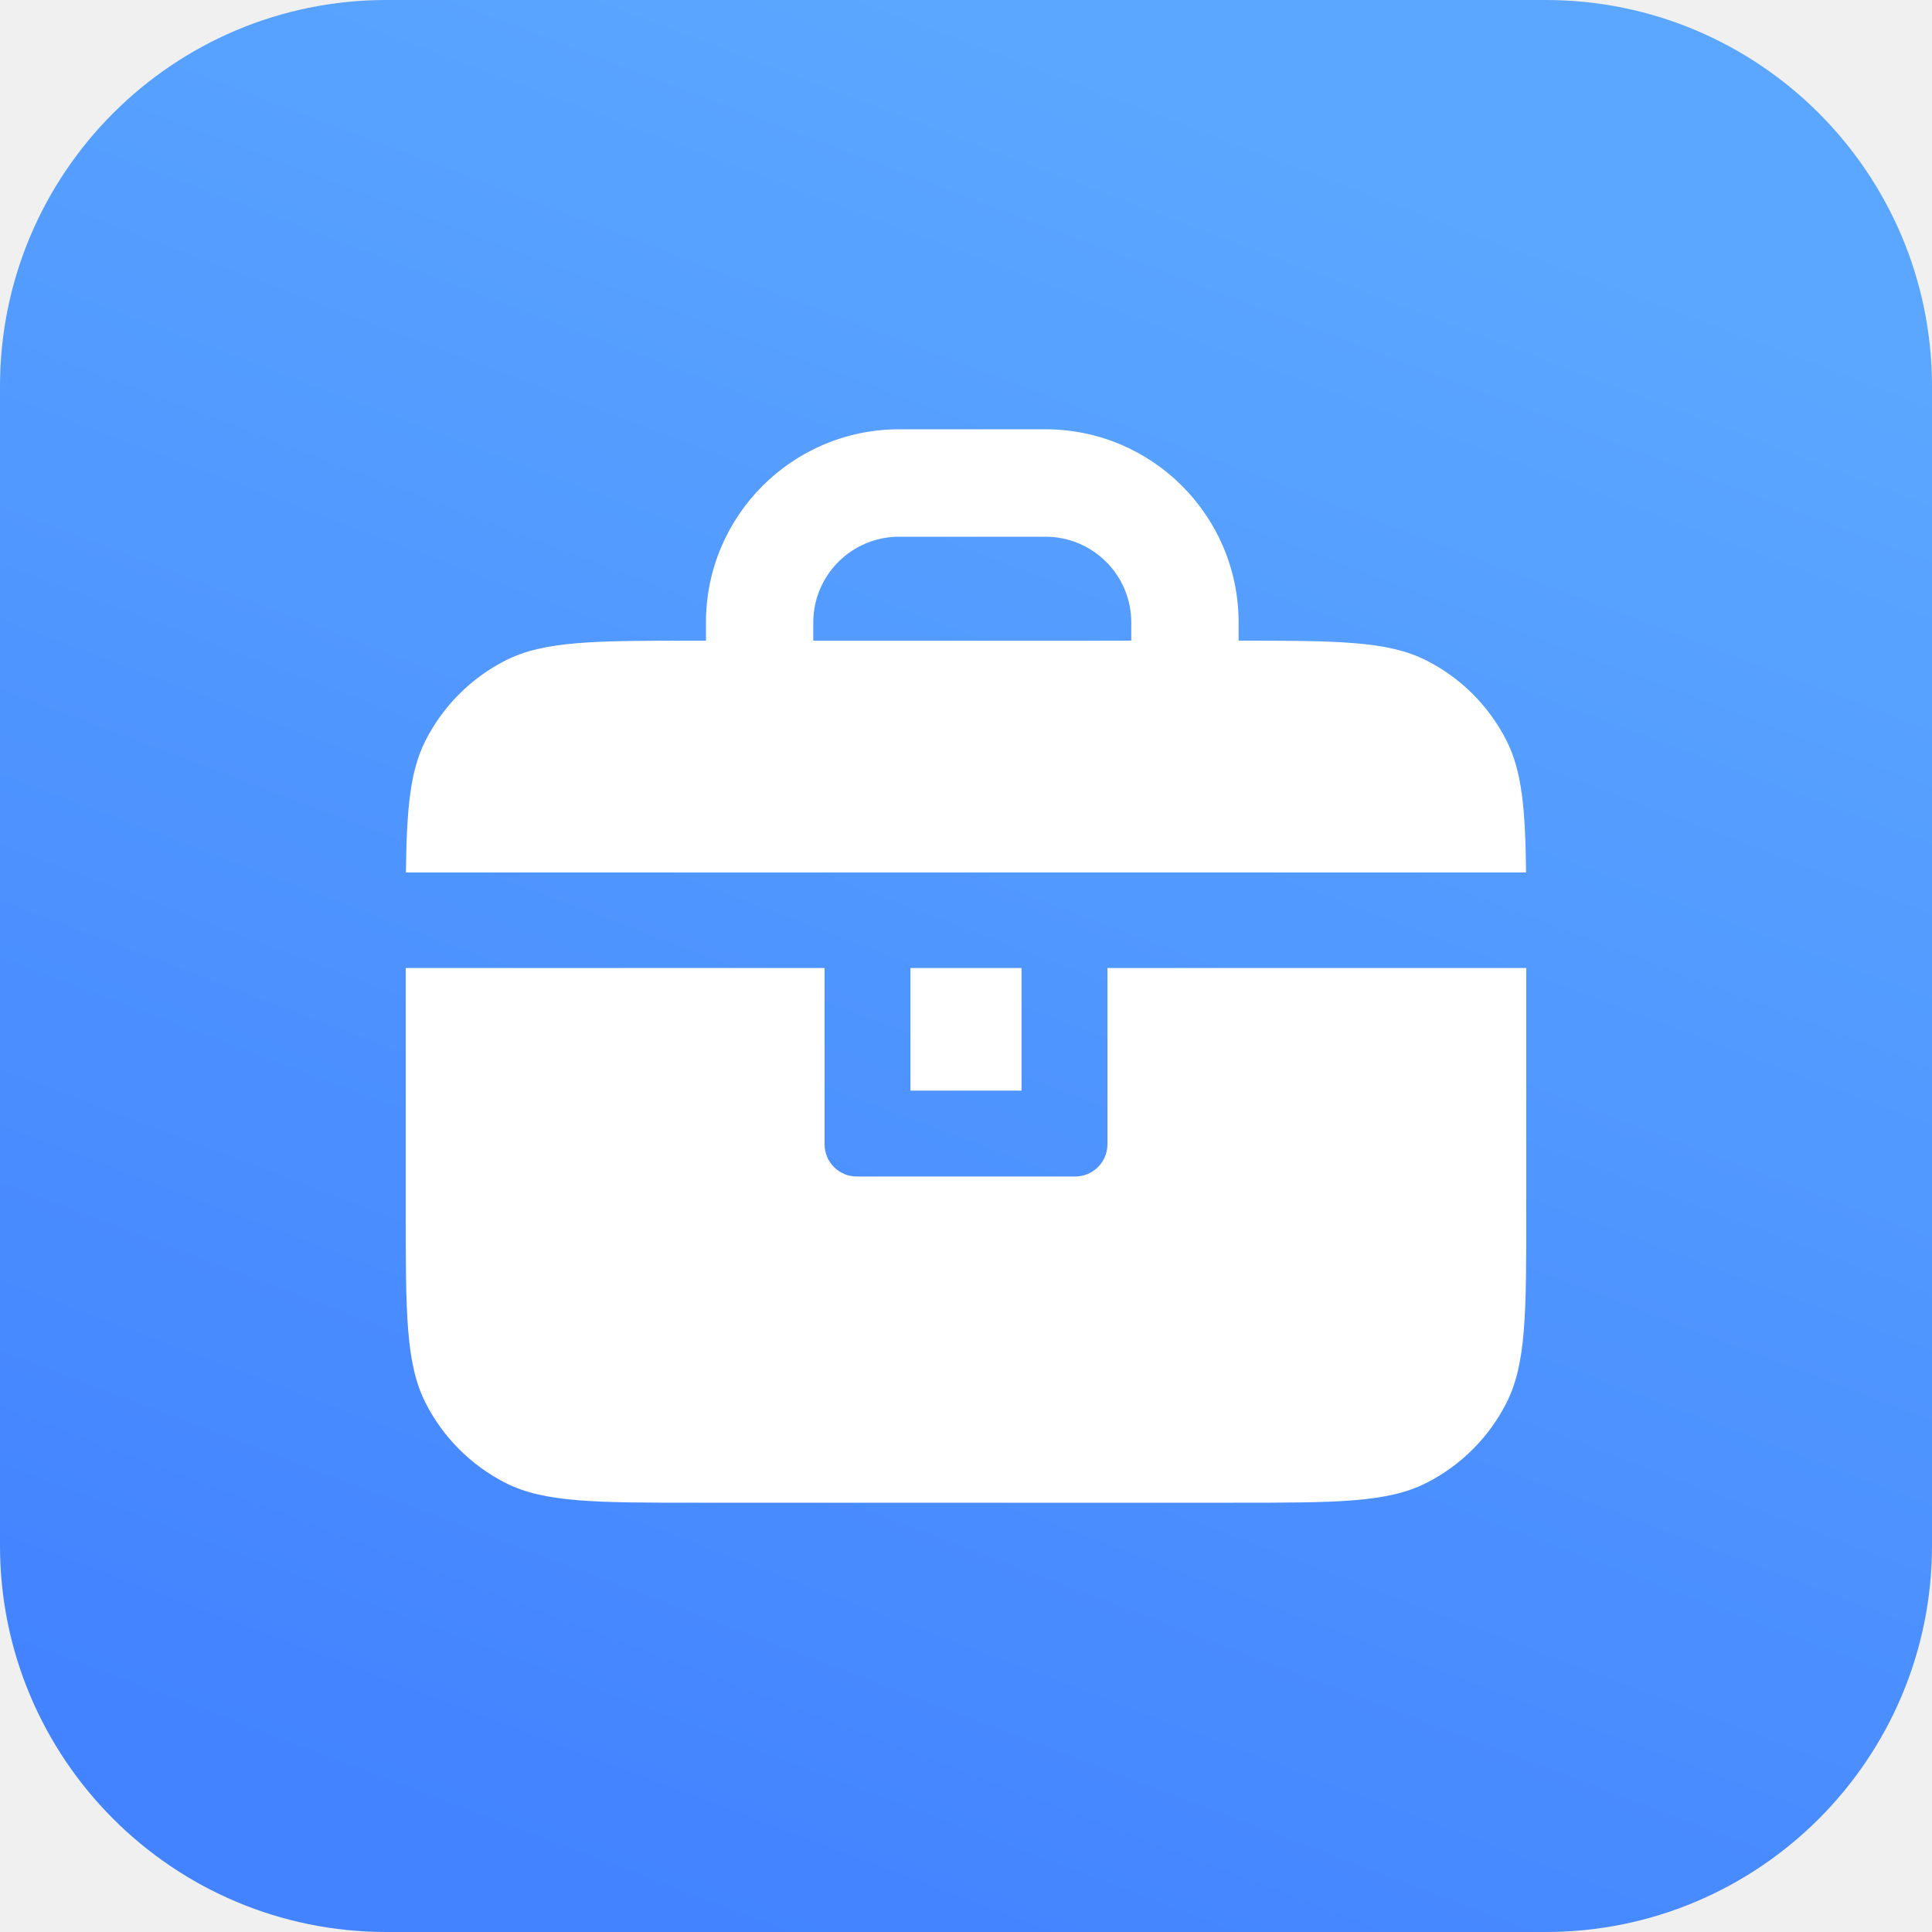
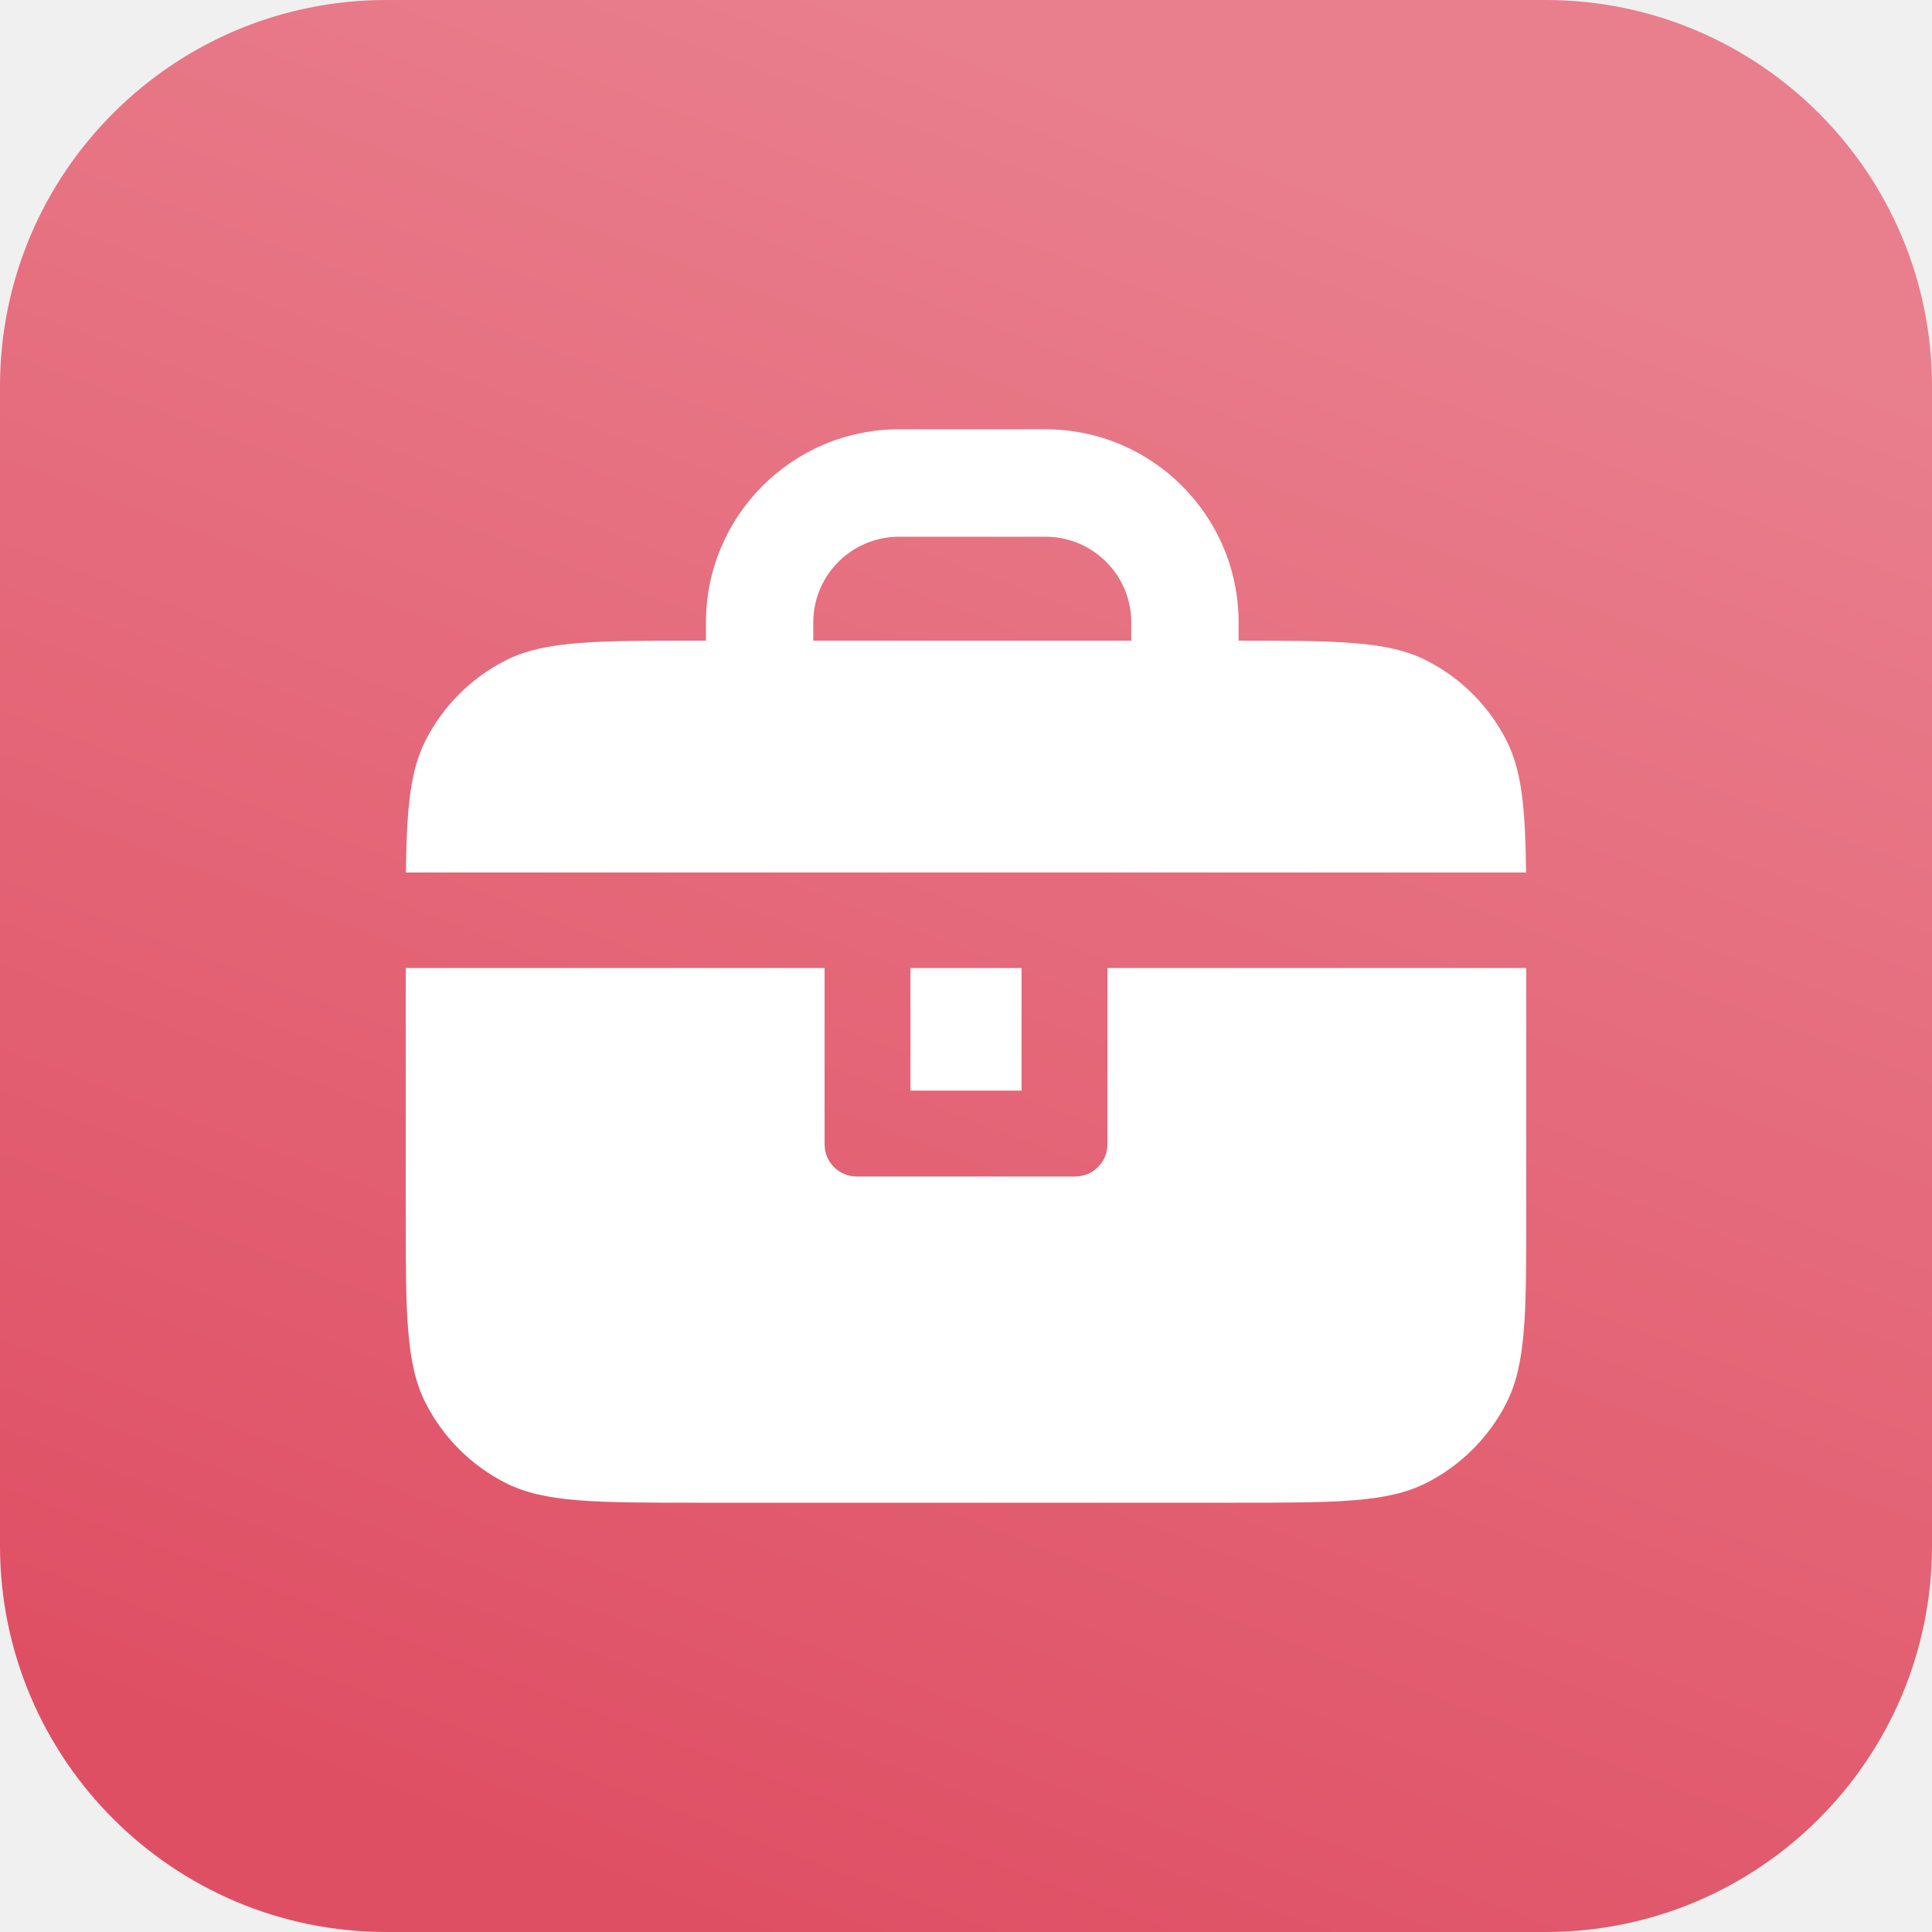
<svg xmlns="http://www.w3.org/2000/svg" viewBox="0 0 20 20">
  <rect width="20" height="20" rx="4" fill="url(#paint0_linear_10924_8305)" />
  <path d="M9.308 5.556H10.822C11.313 5.556 11.711 5.953 11.711 6.444V6.632H12.778C12.793 6.632 12.807 6.632 12.822 6.632V6.444C12.822 5.34 11.927 4.444 10.822 4.444H9.308C8.203 4.444 7.308 5.34 7.308 6.444V6.632H8.419V6.444C8.419 5.953 8.817 5.556 9.308 5.556Z" fill="white" />
  <path d="M15.798 9.032H4.202C4.21 8.371 4.245 7.979 4.406 7.664C4.587 7.308 4.876 7.019 5.231 6.838C5.635 6.632 6.164 6.632 7.222 6.632H12.778C13.836 6.632 14.364 6.632 14.768 6.838C15.124 7.019 15.413 7.308 15.594 7.664C15.755 7.979 15.79 8.371 15.798 9.032Z" fill="white" />
  <path d="M11.464 10.021H15.8V12.533C15.8 13.591 15.8 14.12 15.594 14.524C15.413 14.88 15.124 15.169 14.768 15.35C14.364 15.556 13.836 15.556 12.778 15.556H7.222C6.164 15.556 5.635 15.556 5.231 15.35C4.876 15.169 4.587 14.88 4.406 14.524C4.2 14.12 4.2 13.591 4.2 12.533V10.021H8.536V11.846C8.536 12.03 8.685 12.179 8.869 12.179H11.131C11.315 12.179 11.464 12.03 11.464 11.846V10.021Z" fill="white" />
  <path d="M9.425 10.021H10.575V11.29H9.425V10.021Z" fill="white" />
  <defs>
    <linearGradient id="paint0_linear_10924_8305" x1="10" y1="0" x2="3.056" y2="18.333" gradientUnits="userSpaceOnUse">
-       <stop stop-color="#5BA7FF" />
-       <stop offset="1" stop-color="#4383FF" />
+       <stop stop-color="#E97F8D" />
+       <stop offset="1" stop-color="#DF4F64" />
    </linearGradient>
  </defs>
</svg>
